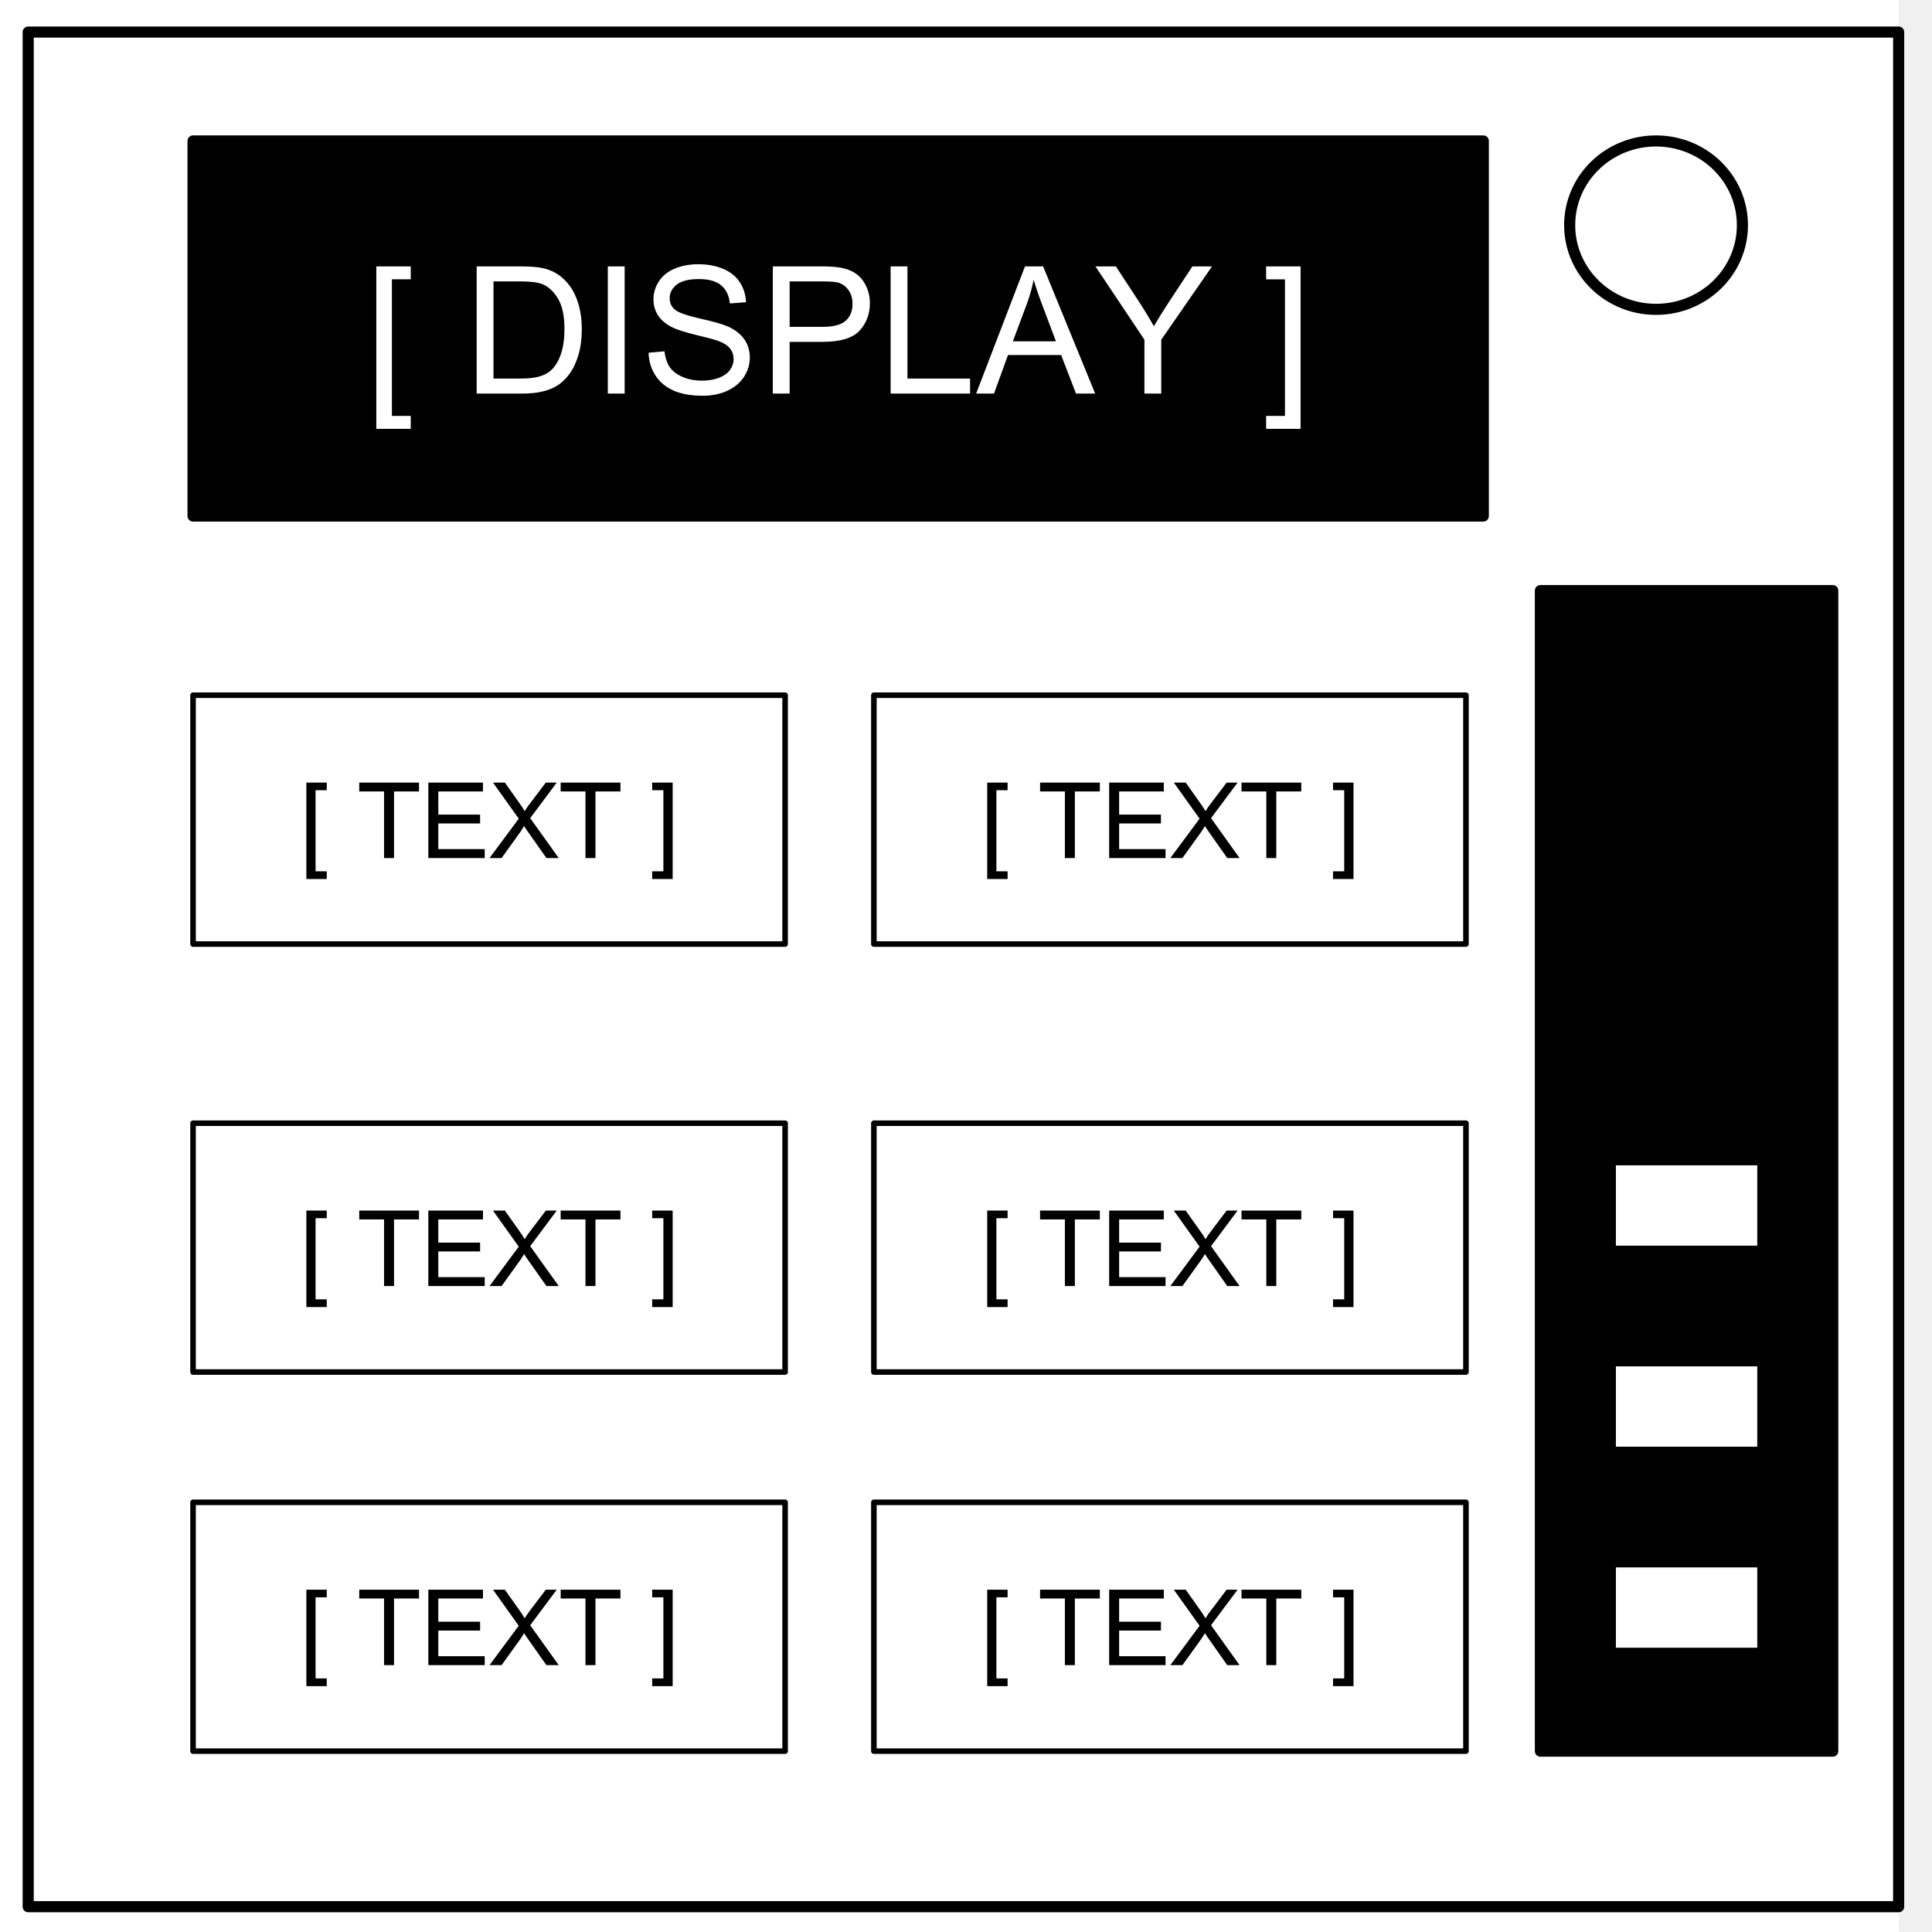
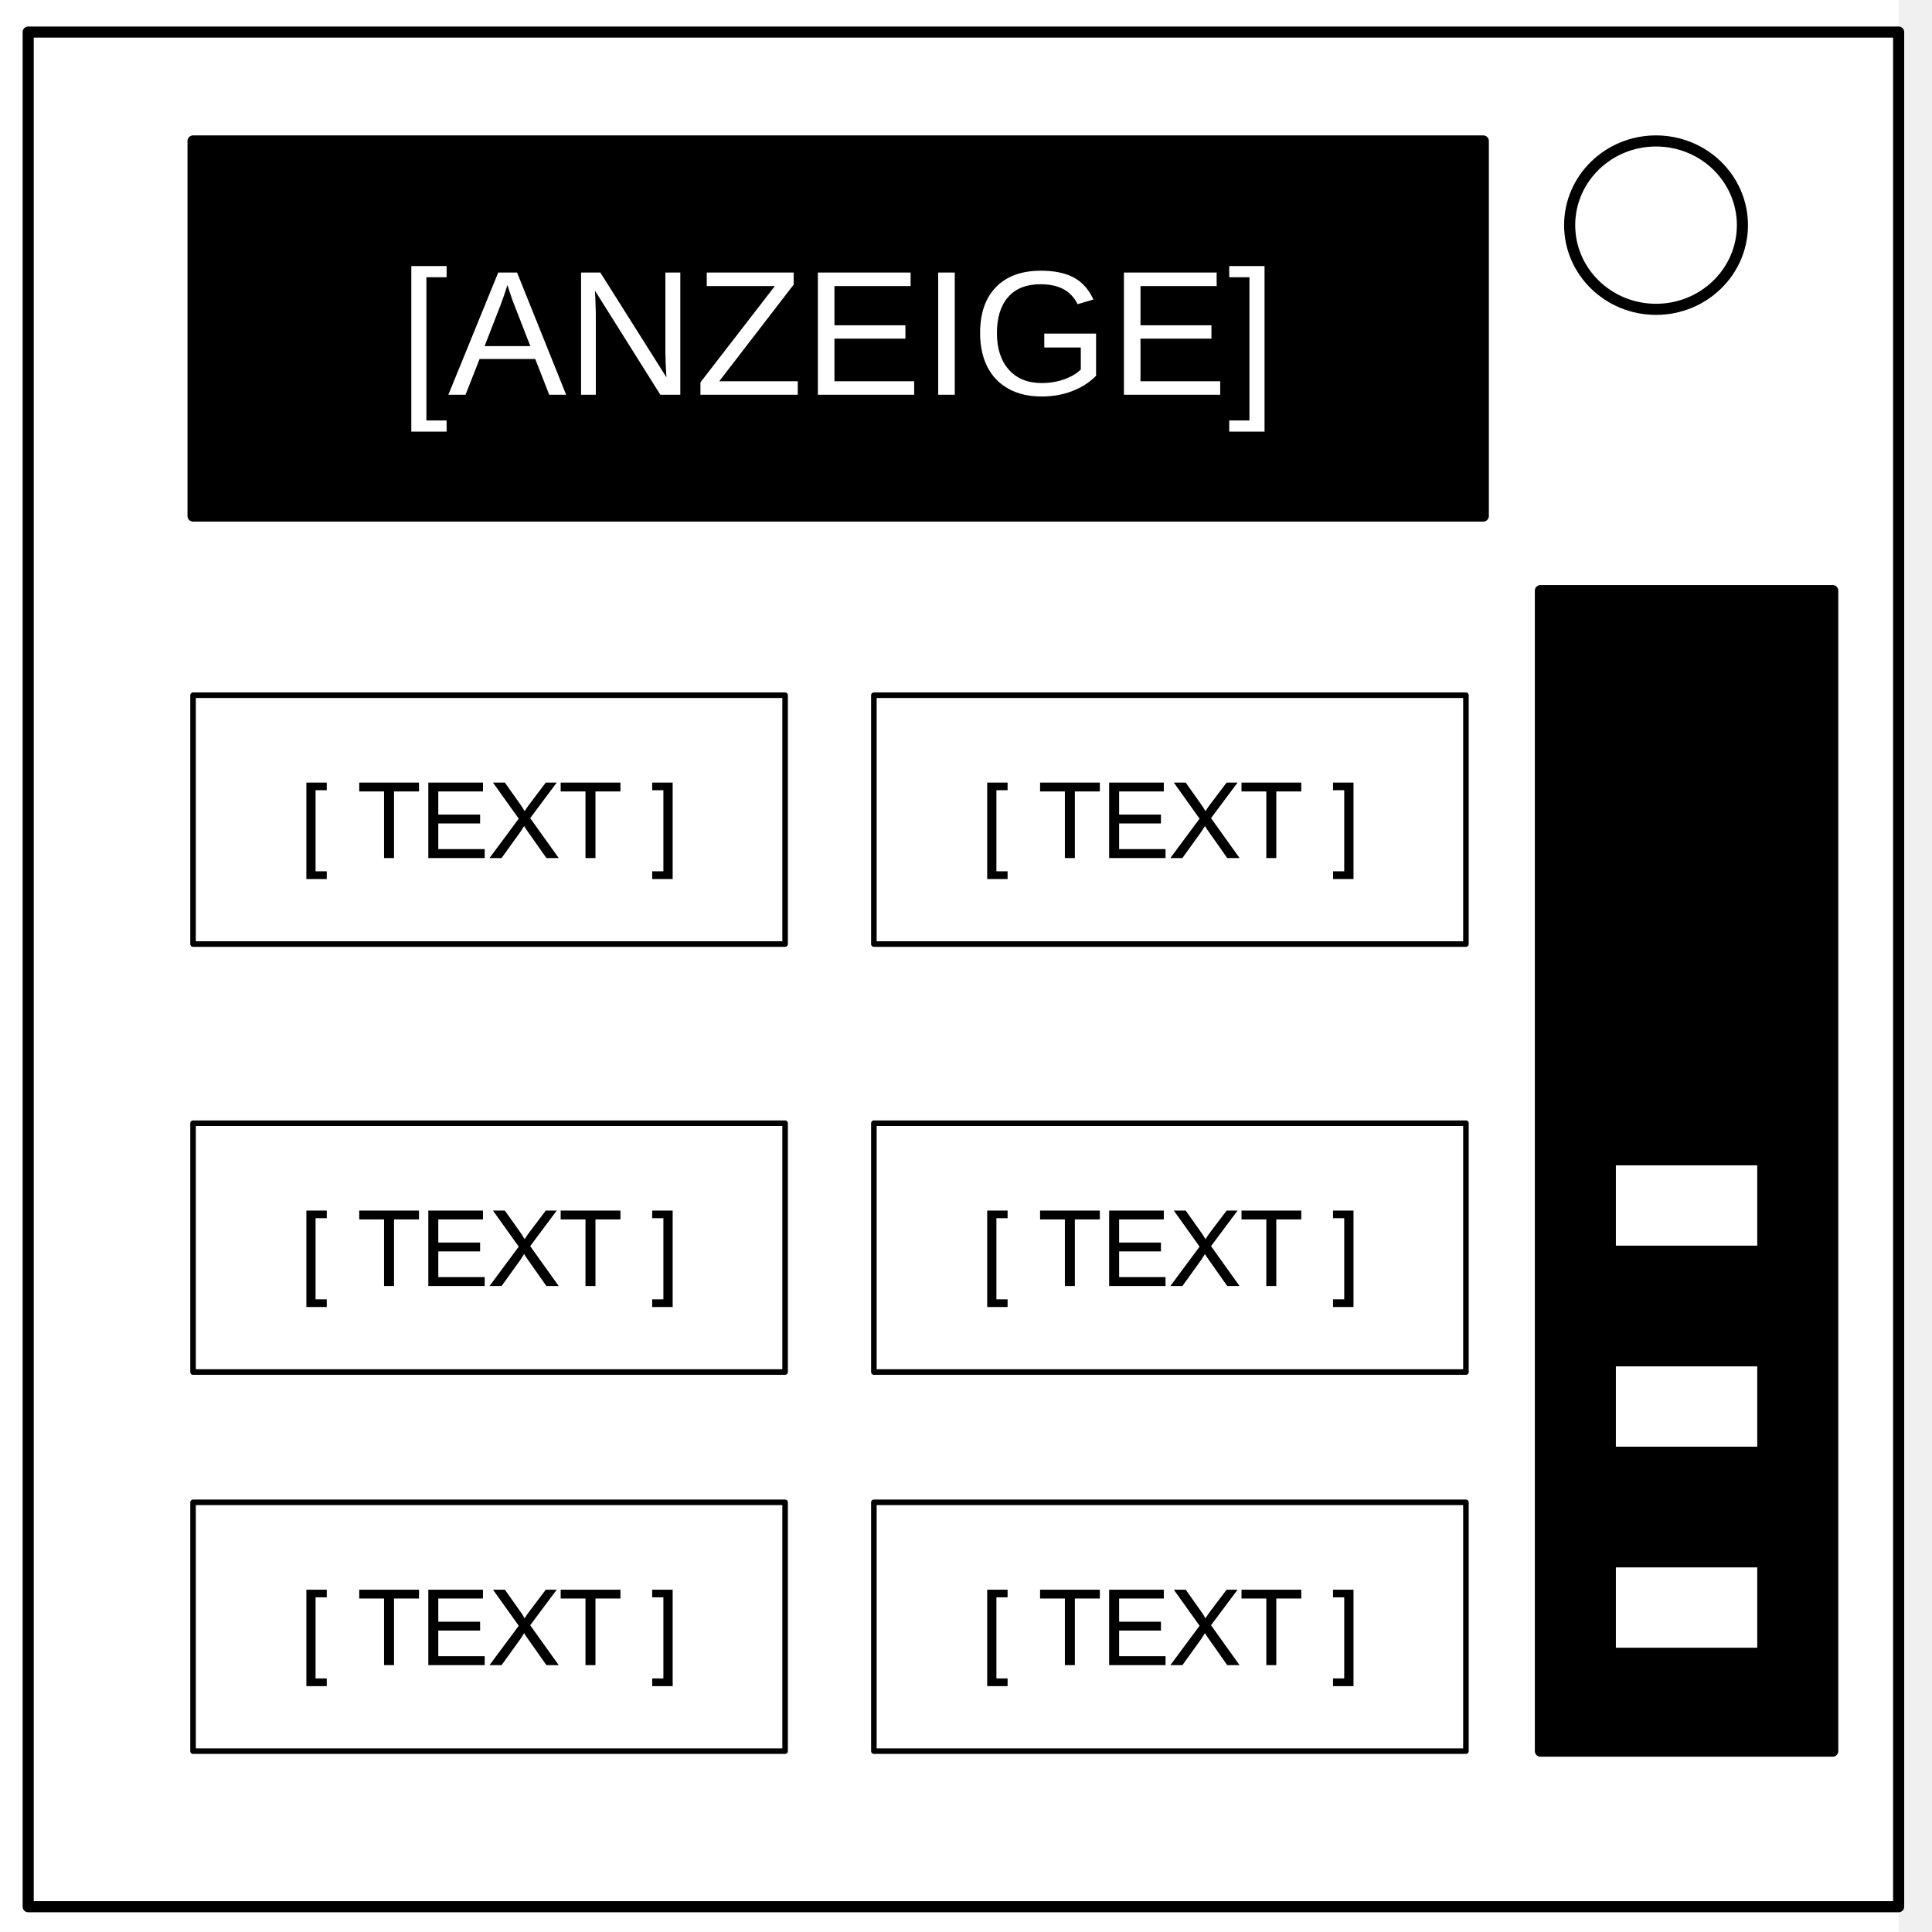
- <svg xmlns="http://www.w3.org/2000/svg" version="1.1" viewBox="0.0 0.0 348.0 348.0" fill="none" stroke="none" stroke-linecap="square" stroke-miterlimit="10">
-   <clipPath id="p.0">
-     <path d="m0 0l348.0 0l0 348.0l-348.0 0l0 -348.0z" clip-rule="nonzero" />
-   </clipPath>
-   <g clip-path="url(#p.0)">
-     <path fill="#000000" fill-opacity="0.0" d="m0 0l348.0 0l0 348.0l-348.0 0z" fill-rule="nonzero" />
-     <path fill="#ffffff" d="m-6.0 0l348.0 0l0 347.969l-348.0 0z" fill-rule="nonzero" />
-     <path fill="#000000" fill-opacity="0.0" d="m5.079 5.776l336.913 0l0 337.669l-336.913 0z" fill-rule="nonzero" />
-     <path stroke="#000000" stroke-width="2.0" stroke-linejoin="round" stroke-linecap="butt" d="m5.079 5.776l336.913 0l0 337.669l-336.913 0z" fill-rule="nonzero" />
-     <path fill="#ffffff" d="m282.734 40.554l0 0c0 -8.376 6.966 -15.165 15.559 -15.165l0 0c4.127 0 8.084 1.598 11.002 4.442c2.918 2.844 4.557 6.701 4.557 10.724l0 0c0 8.376 -6.966 15.165 -15.559 15.165l0 0c-8.593 0 -15.559 -6.79 -15.559 -15.165z" fill-rule="nonzero" />
-     <path stroke="#000000" stroke-width="2.0" stroke-linejoin="round" stroke-linecap="butt" d="m282.734 40.554l0 0c0 -8.376 6.966 -15.165 15.559 -15.165l0 0c4.127 0 8.084 1.598 11.002 4.442c2.918 2.844 4.557 6.701 4.557 10.724l0 0c0 8.376 -6.966 15.165 -15.559 15.165l0 0c-8.593 0 -15.559 -6.79 -15.559 -15.165z" fill-rule="nonzero" />
-     <path fill="#000000" d="m34.772 25.39l232.409 0l0 67.559l-232.409 0z" fill-rule="nonzero" />
-     <path stroke="#000000" stroke-width="2.0" stroke-linejoin="round" stroke-linecap="butt" d="m34.772 25.39l232.409 0l0 67.559l-232.409 0z" fill-rule="nonzero" />
-     <path fill="#ffffff" d="m67.781 77.249l0 -29.266l6.203 0l0 2.328l-3.391 0l0 24.609l3.391 0l0 2.328l-6.203 0zm18.078 -6.359l0 -22.906l7.891 0q2.672 0 4.078 0.328q1.969 0.453 3.359 1.641q1.812 1.531 2.703 3.922q0.906 2.375 0.906 5.438q0 2.609 -0.609 4.625q-0.609 2.016 -1.562 3.344q-0.953 1.312 -2.094 2.078q-1.125 0.75 -2.734 1.141q-1.594 0.391 -3.672 0.391l-8.266 0zm3.031 -2.703l4.891 0q2.266 0 3.547 -0.422q1.297 -0.422 2.062 -1.188q1.078 -1.078 1.672 -2.891q0.609 -1.828 0.609 -4.422q0 -3.594 -1.188 -5.516q-1.172 -1.938 -2.859 -2.594q-1.219 -0.469 -3.922 -0.469l-4.812 0l0 17.5zm20.594 2.703l0 -22.906l3.031 0l0 22.906l-3.031 0zm7.344 -7.359l2.859 -0.25q0.203 1.719 0.938 2.828q0.75 1.094 2.312 1.781q1.562 0.672 3.516 0.672q1.734 0 3.062 -0.516q1.328 -0.516 1.969 -1.406q0.656 -0.906 0.656 -1.969q0 -1.078 -0.625 -1.875q-0.625 -0.812 -2.062 -1.359q-0.922 -0.359 -4.078 -1.109q-3.156 -0.766 -4.422 -1.438q-1.641 -0.859 -2.453 -2.125q-0.797 -1.281 -0.797 -2.859q0 -1.734 0.984 -3.234q0.984 -1.516 2.875 -2.297q1.891 -0.781 4.203 -0.781q2.547 0 4.484 0.828q1.953 0.812 3.0 2.406q1.047 1.594 1.125 3.609l-2.906 0.219q-0.234 -2.172 -1.594 -3.281q-1.344 -1.109 -3.984 -1.109q-2.75 0 -4.016 1.016q-1.25 1.0 -1.25 2.422q0 1.234 0.891 2.031q0.875 0.797 4.562 1.641q3.703 0.828 5.078 1.453q2.0 0.922 2.953 2.344q0.953 1.406 0.953 3.25q0 1.828 -1.047 3.453q-1.047 1.609 -3.016 2.516q-1.953 0.891 -4.406 0.891q-3.109 0 -5.219 -0.906q-2.094 -0.906 -3.297 -2.719q-1.188 -1.828 -1.25 -4.125zm22.375 7.359l0 -22.906l8.641 0q2.281 0 3.484 0.219q1.688 0.281 2.828 1.078q1.141 0.781 1.828 2.203q0.703 1.422 0.703 3.125q0 2.922 -1.859 4.953q-1.859 2.016 -6.719 2.016l-5.875 0l0 9.312l-3.031 0zm3.031 -12.016l5.922 0q2.938 0 4.172 -1.094q1.234 -1.094 1.234 -3.078q0 -1.438 -0.734 -2.453q-0.719 -1.031 -1.906 -1.359q-0.766 -0.203 -2.828 -0.203l-5.859 0l0 8.188zm18.188 12.016l0 -22.906l3.031 0l0 20.203l11.281 0l0 2.703l-14.312 0zm15.406 0l8.797 -22.906l3.266 0l9.375 22.906l-3.453 0l-2.672 -6.938l-9.578 0l-2.516 6.938l-3.219 0zm6.609 -9.406l7.766 0l-2.391 -6.344q-1.094 -2.891 -1.625 -4.75q-0.438 2.203 -1.234 4.375l-2.516 6.719zm23.703 9.406l0 -9.703l-8.828 -13.203l3.688 0l4.516 6.906q1.25 1.938 2.328 3.875q1.031 -1.797 2.5 -4.047l4.438 -6.734l3.531 0l-9.141 13.203l0 9.703l-3.031 0zm28.125 6.359l-6.203 0l0 -2.328l3.391 0l0 -24.609l-3.391 0l0 -2.328l6.203 0l0 29.266z" fill-rule="nonzero" />
-     <path fill="#000000" fill-opacity="0.0" d="m34.772 202.318l106.646 0l0 44.819l-106.646 0z" fill-rule="nonzero" />
-     <path stroke="#000000" stroke-width="1.0" stroke-linejoin="round" stroke-linecap="butt" d="m34.772 202.318l106.646 0l0 44.819l-106.646 0z" fill-rule="nonzero" />
-     <path fill="#000000" d="m55.185 235.429l0 -17.375l3.672 0l0 1.375l-2.016 0l0 14.609l2.016 0l0 1.391l-3.672 0zm13.992 -3.781l0 -12.0l-4.469 0l0 -1.594l10.766 0l0 1.594l-4.5 0l0 12.0l-1.797 0zm7.974 0l0 -13.594l9.844 0l0 1.594l-8.047 0l0 4.172l7.531 0l0 1.594l-7.531 0l0 4.625l8.359 0l0 1.609l-10.156 0zm11.022 0l5.266 -7.094l-4.641 -6.5l2.141 0l2.469 3.484q0.781 1.078 1.094 1.672q0.453 -0.75 1.078 -1.547l2.734 -3.609l1.969 0l-4.781 6.406l5.141 7.188l-2.219 0l-3.422 -4.859q-0.297 -0.406 -0.594 -0.906q-0.453 0.75 -0.656 1.031l-3.406 4.734l-2.172 0zm17.287 0l0 -12.0l-4.469 0l0 -1.594l10.766 0l0 1.594l-4.5 0l0 12.0l-1.797 0zm15.704 3.781l-3.688 0l0 -1.391l2.016 0l0 -14.609l-2.016 0l0 -1.375l3.688 0l0 17.375z" fill-rule="nonzero" />
-     <path fill="#000000" fill-opacity="0.0" d="m34.772 125.226l106.646 0l0 44.819l-106.646 0z" fill-rule="nonzero" />
-     <path stroke="#000000" stroke-width="1.0" stroke-linejoin="round" stroke-linecap="butt" d="m34.772 125.226l106.646 0l0 44.819l-106.646 0z" fill-rule="nonzero" />
-     <path fill="#000000" d="m55.185 158.337l0 -17.375l3.672 0l0 1.375l-2.016 0l0 14.609l2.016 0l0 1.391l-3.672 0zm13.992 -3.781l0 -12.0l-4.469 0l0 -1.594l10.766 0l0 1.594l-4.5 0l0 12.0l-1.797 0zm7.974 0l0 -13.594l9.844 0l0 1.594l-8.047 0l0 4.172l7.531 0l0 1.594l-7.531 0l0 4.625l8.359 0l0 1.609l-10.156 0zm11.022 0l5.266 -7.094l-4.641 -6.5l2.141 0l2.469 3.484q0.781 1.078 1.094 1.672q0.453 -0.75 1.078 -1.547l2.734 -3.609l1.969 0l-4.781 6.406l5.141 7.188l-2.219 0l-3.422 -4.859q-0.297 -0.406 -0.594 -0.906q-0.453 0.75 -0.656 1.031l-3.406 4.734l-2.172 0zm17.287 0l0 -12.0l-4.469 0l0 -1.594l10.766 0l0 1.594l-4.5 0l0 12.0l-1.797 0zm15.704 3.781l-3.688 0l0 -1.391l2.016 0l0 -14.609l-2.016 0l0 -1.375l3.688 0l0 17.375z" fill-rule="nonzero" />
-     <path fill="#000000" fill-opacity="0.0" d="m34.772 270.604l106.646 0l0 44.819l-106.646 0z" fill-rule="nonzero" />
-     <path stroke="#000000" stroke-width="1.0" stroke-linejoin="round" stroke-linecap="butt" d="m34.772 270.604l106.646 0l0 44.819l-106.646 0z" fill-rule="nonzero" />
-     <path fill="#000000" d="m55.185 303.715l0 -17.375l3.672 0l0 1.375l-2.016 0l0 14.609l2.016 0l0 1.391l-3.672 0zm13.992 -3.781l0 -12.0l-4.469 0l0 -1.594l10.766 0l0 1.594l-4.5 0l0 12.0l-1.797 0zm7.974 0l0 -13.594l9.844 0l0 1.594l-8.047 0l0 4.172l7.531 0l0 1.594l-7.531 0l0 4.625l8.359 0l0 1.609l-10.156 0zm11.022 0l5.266 -7.094l-4.641 -6.5l2.141 0l2.469 3.484q0.781 1.078 1.094 1.672q0.453 -0.75 1.078 -1.547l2.734 -3.609l1.969 0l-4.781 6.406l5.141 7.188l-2.219 0l-3.422 -4.859q-0.297 -0.406 -0.594 -0.906q-0.453 0.75 -0.656 1.031l-3.406 4.734l-2.172 0zm17.287 0l0 -12.0l-4.469 0l0 -1.594l10.766 0l0 1.594l-4.5 0l0 12.0l-1.797 0zm15.704 3.781l-3.688 0l0 -1.391l2.016 0l0 -14.609l-2.016 0l0 -1.375l3.688 0l0 17.375z" fill-rule="nonzero" />
-     <path fill="#000000" fill-opacity="0.0" d="m157.407 202.318l106.646 0l0 44.819l-106.646 0z" fill-rule="nonzero" />
-     <path stroke="#000000" stroke-width="1.0" stroke-linejoin="round" stroke-linecap="butt" d="m157.407 202.318l106.646 0l0 44.819l-106.646 0z" fill-rule="nonzero" />
-     <path fill="#000000" d="m177.82 235.429l0 -17.375l3.672 0l0 1.375l-2.016 0l0 14.609l2.016 0l0 1.391l-3.672 0zm13.992 -3.781l0 -12.0l-4.469 0l0 -1.594l10.766 0l0 1.594l-4.5 0l0 12.0l-1.797 0zm7.974 0l0 -13.594l9.844 0l0 1.594l-8.047 0l0 4.172l7.531 0l0 1.594l-7.531 0l0 4.625l8.359 0l0 1.609l-10.156 0zm11.022 0l5.266 -7.094l-4.641 -6.5l2.141 0l2.469 3.484q0.781 1.078 1.094 1.672q0.453 -0.75 1.078 -1.547l2.734 -3.609l1.969 0l-4.781 6.406l5.141 7.188l-2.219 0l-3.422 -4.859q-0.297 -0.406 -0.594 -0.906q-0.453 0.75 -0.656 1.031l-3.406 4.734l-2.172 0zm17.287 0l0 -12.0l-4.469 0l0 -1.594l10.766 0l0 1.594l-4.5 0l0 12.0l-1.797 0zm15.704 3.781l-3.688 0l0 -1.391l2.016 0l0 -14.609l-2.016 0l0 -1.375l3.688 0l0 17.375z" fill-rule="nonzero" />
-     <path fill="#000000" fill-opacity="0.0" d="m157.407 125.226l106.646 0l0 44.819l-106.646 0z" fill-rule="nonzero" />
-     <path stroke="#000000" stroke-width="1.0" stroke-linejoin="round" stroke-linecap="butt" d="m157.407 125.226l106.646 0l0 44.819l-106.646 0z" fill-rule="nonzero" />
-     <path fill="#000000" d="m177.82 158.337l0 -17.375l3.672 0l0 1.375l-2.016 0l0 14.609l2.016 0l0 1.391l-3.672 0zm13.992 -3.781l0 -12.0l-4.469 0l0 -1.594l10.766 0l0 1.594l-4.5 0l0 12.0l-1.797 0zm7.974 0l0 -13.594l9.844 0l0 1.594l-8.047 0l0 4.172l7.531 0l0 1.594l-7.531 0l0 4.625l8.359 0l0 1.609l-10.156 0zm11.022 0l5.266 -7.094l-4.641 -6.5l2.141 0l2.469 3.484q0.781 1.078 1.094 1.672q0.453 -0.75 1.078 -1.547l2.734 -3.609l1.969 0l-4.781 6.406l5.141 7.188l-2.219 0l-3.422 -4.859q-0.297 -0.406 -0.594 -0.906q-0.453 0.75 -0.656 1.031l-3.406 4.734l-2.172 0zm17.287 0l0 -12.0l-4.469 0l0 -1.594l10.766 0l0 1.594l-4.5 0l0 12.0l-1.797 0zm15.704 3.781l-3.688 0l0 -1.391l2.016 0l0 -14.609l-2.016 0l0 -1.375l3.688 0l0 17.375z" fill-rule="nonzero" />
-     <path fill="#000000" fill-opacity="0.0" d="m157.407 270.604l106.646 0l0 44.819l-106.646 0z" fill-rule="nonzero" />
-     <path stroke="#000000" stroke-width="1.0" stroke-linejoin="round" stroke-linecap="butt" d="m157.407 270.604l106.646 0l0 44.819l-106.646 0z" fill-rule="nonzero" />
-     <path fill="#000000" d="m177.82 303.715l0 -17.375l3.672 0l0 1.375l-2.016 0l0 14.609l2.016 0l0 1.391l-3.672 0zm13.992 -3.781l0 -12.0l-4.469 0l0 -1.594l10.766 0l0 1.594l-4.5 0l0 12.0l-1.797 0zm7.974 0l0 -13.594l9.844 0l0 1.594l-8.047 0l0 4.172l7.531 0l0 1.594l-7.531 0l0 4.625l8.359 0l0 1.609l-10.156 0zm11.022 0l5.266 -7.094l-4.641 -6.5l2.141 0l2.469 3.484q0.781 1.078 1.094 1.672q0.453 -0.75 1.078 -1.547l2.734 -3.609l1.969 0l-4.781 6.406l5.141 7.188l-2.219 0l-3.422 -4.859q-0.297 -0.406 -0.594 -0.906q-0.453 0.75 -0.656 1.031l-3.406 4.734l-2.172 0zm17.287 0l0 -12.0l-4.469 0l0 -1.594l10.766 0l0 1.594l-4.5 0l0 12.0l-1.797 0zm15.704 3.781l-3.688 0l0 -1.391l2.016 0l0 -14.609l-2.016 0l0 -1.375l3.688 0l0 17.375z" fill-rule="nonzero" />
-     <path fill="#000000" d="m277.462 106.383l52.661 0l0 209.039l-52.661 0z" fill-rule="nonzero" />
-     <path stroke="#000000" stroke-width="2.0" stroke-linejoin="round" stroke-linecap="butt" d="m277.462 106.383l52.661 0l0 209.039l-52.661 0z" fill-rule="nonzero" />
-     <path fill="#ffffff" d="m290.06 245.113l27.465 0l0 16.472l-27.465 0z" fill-rule="nonzero" />
-     <path stroke="#000000" stroke-width="2.0" stroke-linejoin="round" stroke-linecap="butt" d="m290.06 245.113l27.465 0l0 16.472l-27.465 0z" fill-rule="nonzero" />
-     <path fill="#ffffff" d="m290.06 208.903l27.465 0l0 16.472l-27.465 0z" fill-rule="nonzero" />
-     <path stroke="#000000" stroke-width="2.0" stroke-linejoin="round" stroke-linecap="butt" d="m290.06 208.903l27.465 0l0 16.472l-27.465 0z" fill-rule="nonzero" />
-     <path fill="#ffffff" d="m290.06 281.323l27.465 0l0 16.472l-27.465 0z" fill-rule="nonzero" />
-     <path stroke="#000000" stroke-width="2.0" stroke-linejoin="round" stroke-linecap="butt" d="m290.06 281.323l27.465 0l0 16.472l-27.465 0z" fill-rule="nonzero" />
+ <svg xmlns="http://www.w3.org/2000/svg" width="100%" height="100%" viewBox="0 0 464 464" version="1.1" xml:space="preserve" style="fill-rule:evenodd;clip-rule:evenodd;stroke-linejoin:round;stroke-miterlimit:10;">
+   <g transform="matrix(1.33333,0,0,1.33333,0,0)">
+     <g>
+       <clipPath id="_clip1">
+         <rect x="0" y="0" width="348" height="348" />
+       </clipPath>
+       <g clip-path="url(#_clip1)">
+         <path d="M0,0L348,0L348,348L0,348L0,0Z" style="fill-opacity:0;fill-rule:nonzero;" />
+         <path d="M-6,0L342,0L342,347.969L-6,347.969L-6,0Z" style="fill:white;fill-rule:nonzero;" />
+         <path d="M5.079,5.776L341.992,5.776L341.992,343.445L5.079,343.445L5.079,5.776Z" style="fill-opacity:0;fill-rule:nonzero;" />
+         <path d="M5.079,5.776L341.992,5.776L341.992,343.445L5.079,343.445L5.079,5.776Z" style="fill:none;stroke:black;stroke-width:2px;" />
+         <path d="M282.734,40.554C282.734,32.178 289.7,25.389 298.293,25.389C302.42,25.389 306.378,26.986 309.295,29.83C312.213,32.674 313.853,36.532 313.853,40.554C313.853,48.93 306.887,55.719 298.293,55.719C289.7,55.719 282.734,48.93 282.734,40.554L282.734,40.554Z" style="fill:white;fill-rule:nonzero;" />
+         <path d="M282.734,40.554C282.734,32.178 289.7,25.389 298.293,25.389C302.42,25.389 306.378,26.986 309.295,29.83C312.213,32.674 313.853,36.532 313.853,40.554C313.853,48.93 306.887,55.719 298.293,55.719C289.7,55.719 282.734,48.93 282.734,40.554L282.734,40.554Z" style="fill:none;stroke:black;stroke-width:2px;" />
+         <path d="M34.772,25.39L267.181,25.39L267.181,92.949L34.772,92.949L34.772,25.39Z" style="fill-rule:nonzero;" />
+         <path d="M34.772,25.39L267.181,25.39L267.181,92.949L34.772,92.949L34.772,25.39Z" style="fill:none;stroke:black;stroke-width:2px;" />
+         <path d="M34.772,202.318L141.417,202.318L141.417,247.137L34.772,247.137L34.772,202.318Z" style="fill-opacity:0;fill-rule:nonzero;" />
+         <path d="M34.772,202.318L141.417,202.318L141.417,247.137L34.772,247.137L34.772,202.318Z" style="fill:none;stroke:black;stroke-width:1px;" />
+         <path d="M55.185,235.429L55.185,218.054L58.857,218.054L58.857,219.429L56.841,219.429L56.841,234.038L58.857,234.038L58.857,235.429L55.185,235.429ZM69.177,231.647L69.177,219.647L64.708,219.647L64.708,218.054L75.474,218.054L75.474,219.647L70.974,219.647L70.974,231.647L69.177,231.647ZM77.151,231.647L77.151,218.054L86.995,218.054L86.995,219.647L78.948,219.647L78.948,223.819L86.479,223.819L86.479,225.413L78.948,225.413L78.948,230.038L87.307,230.038L87.307,231.647L77.151,231.647ZM88.173,231.647L93.438,224.554L88.798,218.054L90.938,218.054L93.407,221.538C93.928,222.257 94.292,222.814 94.501,223.21C94.803,222.71 95.162,222.194 95.579,221.663L98.313,218.054L100.282,218.054L95.501,224.46L100.641,231.647L98.423,231.647L95.001,226.788C94.803,226.517 94.605,226.215 94.407,225.882C94.105,226.382 93.886,226.726 93.751,226.913L90.344,231.647L88.173,231.647ZM105.46,231.647L105.46,219.647L100.991,219.647L100.991,218.054L111.757,218.054L111.757,219.647L107.257,219.647L107.257,231.647L105.46,231.647ZM121.164,235.429L117.477,235.429L117.477,234.038L119.492,234.038L119.492,219.429L117.477,219.429L117.477,218.054L121.164,218.054L121.164,235.429Z" style="fill-rule:nonzero;" />
+         <path d="M34.772,125.226L141.417,125.226L141.417,170.045L34.772,170.045L34.772,125.226Z" style="fill-opacity:0;fill-rule:nonzero;" />
+         <path d="M34.772,125.226L141.417,125.226L141.417,170.045L34.772,170.045L34.772,125.226Z" style="fill:none;stroke:black;stroke-width:1px;" />
+         <path d="M55.185,158.337L55.185,140.962L58.857,140.962L58.857,142.337L56.841,142.337L56.841,156.946L58.857,156.946L58.857,158.337L55.185,158.337ZM69.177,154.556L69.177,142.556L64.708,142.556L64.708,140.962L75.474,140.962L75.474,142.556L70.974,142.556L70.974,154.556L69.177,154.556ZM77.151,154.556L77.151,140.962L86.995,140.962L86.995,142.556L78.948,142.556L78.948,146.728L86.479,146.728L86.479,148.321L78.948,148.321L78.948,152.946L87.307,152.946L87.307,154.556L77.151,154.556ZM88.173,154.556L93.438,147.462L88.798,140.962L90.938,140.962L93.407,144.446C93.928,145.165 94.292,145.722 94.501,146.118C94.803,145.618 95.162,145.103 95.579,144.571L98.313,140.962L100.282,140.962L95.501,147.368L100.641,154.556L98.423,154.556L95.001,149.696C94.803,149.426 94.605,149.124 94.407,148.79C94.105,149.29 93.886,149.634 93.751,149.821L90.344,154.556L88.173,154.556ZM105.46,154.556L105.46,142.556L100.991,142.556L100.991,140.962L111.757,140.962L111.757,142.556L107.257,142.556L107.257,154.556L105.46,154.556ZM121.164,158.337L117.477,158.337L117.477,156.946L119.492,156.946L119.492,142.337L117.477,142.337L117.477,140.962L121.164,140.962L121.164,158.337Z" style="fill-rule:nonzero;" />
+         <path d="M34.772,270.604L141.417,270.604L141.417,315.423L34.772,315.423L34.772,270.604Z" style="fill-opacity:0;fill-rule:nonzero;" />
+         <path d="M34.772,270.604L141.417,270.604L141.417,315.423L34.772,315.423L34.772,270.604Z" style="fill:none;stroke:black;stroke-width:1px;" />
+         <path d="M55.185,303.715L55.185,286.34L58.857,286.34L58.857,287.715L56.841,287.715L56.841,302.324L58.857,302.324L58.857,303.715L55.185,303.715ZM69.177,299.933L69.177,287.933L64.708,287.933L64.708,286.34L75.474,286.34L75.474,287.933L70.974,287.933L70.974,299.933L69.177,299.933ZM77.151,299.933L77.151,286.34L86.995,286.34L86.995,287.933L78.948,287.933L78.948,292.105L86.479,292.105L86.479,293.699L78.948,293.699L78.948,298.324L87.307,298.324L87.307,299.933L77.151,299.933ZM88.173,299.933L93.438,292.84L88.798,286.34L90.938,286.34L93.407,289.824C93.928,290.543 94.292,291.1 94.501,291.496C94.803,290.996 95.162,290.48 95.579,289.949L98.313,286.34L100.282,286.34L95.501,292.746L100.641,299.933L98.423,299.933L95.001,295.074C94.803,294.803 94.605,294.501 94.407,294.168C94.105,294.668 93.886,295.012 93.751,295.199L90.344,299.933L88.173,299.933ZM105.46,299.933L105.46,287.933L100.991,287.933L100.991,286.34L111.757,286.34L111.757,287.933L107.257,287.933L107.257,299.933L105.46,299.933ZM121.164,303.715L117.477,303.715L117.477,302.324L119.492,302.324L119.492,287.715L117.477,287.715L117.477,286.34L121.164,286.34L121.164,303.715Z" style="fill-rule:nonzero;" />
+         <path d="M157.407,202.318L264.052,202.318L264.052,247.137L157.407,247.137L157.407,202.318Z" style="fill-opacity:0;fill-rule:nonzero;" />
+         <path d="M157.407,202.318L264.052,202.318L264.052,247.137L157.407,247.137L157.407,202.318Z" style="fill:none;stroke:black;stroke-width:1px;" />
+         <path d="M177.82,235.429L177.82,218.054L181.492,218.054L181.492,219.429L179.477,219.429L179.477,234.038L181.492,234.038L181.492,235.429L177.82,235.429ZM191.812,231.647L191.812,219.647L187.343,219.647L187.343,218.054L198.109,218.054L198.109,219.647L193.609,219.647L193.609,231.647L191.812,231.647ZM199.786,231.647L199.786,218.054L209.63,218.054L209.63,219.647L201.583,219.647L201.583,223.819L209.114,223.819L209.114,225.413L201.583,225.413L201.583,230.038L209.942,230.038L209.942,231.647L199.786,231.647ZM210.808,231.647L216.073,224.554L211.433,218.054L213.573,218.054L216.042,221.538C216.563,222.257 216.928,222.814 217.136,223.21C217.438,222.71 217.797,222.194 218.214,221.663L220.948,218.054L222.917,218.054L218.136,224.46L223.277,231.647L221.058,231.647L217.636,226.788C217.438,226.517 217.24,226.215 217.042,225.882C216.74,226.382 216.521,226.726 216.386,226.913L212.98,231.647L210.808,231.647ZM228.095,231.647L228.095,219.647L223.626,219.647L223.626,218.054L234.392,218.054L234.392,219.647L229.892,219.647L229.892,231.647L228.095,231.647ZM243.799,235.429L240.112,235.429L240.112,234.038L242.128,234.038L242.128,219.429L240.112,219.429L240.112,218.054L243.799,218.054L243.799,235.429Z" style="fill-rule:nonzero;" />
+         <path d="M157.407,125.226L264.052,125.226L264.052,170.045L157.407,170.045L157.407,125.226Z" style="fill-opacity:0;fill-rule:nonzero;" />
+         <path d="M157.407,125.226L264.052,125.226L264.052,170.045L157.407,170.045L157.407,125.226Z" style="fill:none;stroke:black;stroke-width:1px;" />
+         <path d="M177.82,158.337L177.82,140.962L181.492,140.962L181.492,142.337L179.477,142.337L179.477,156.946L181.492,156.946L181.492,158.337L177.82,158.337ZM191.812,154.556L191.812,142.556L187.343,142.556L187.343,140.962L198.109,140.962L198.109,142.556L193.609,142.556L193.609,154.556L191.812,154.556ZM199.786,154.556L199.786,140.962L209.63,140.962L209.63,142.556L201.583,142.556L201.583,146.728L209.114,146.728L209.114,148.321L201.583,148.321L201.583,152.946L209.942,152.946L209.942,154.556L199.786,154.556ZM210.808,154.556L216.073,147.462L211.433,140.962L213.573,140.962L216.042,144.446C216.563,145.165 216.928,145.722 217.136,146.118C217.438,145.618 217.797,145.103 218.214,144.571L220.948,140.962L222.917,140.962L218.136,147.368L223.277,154.556L221.058,154.556L217.636,149.696C217.438,149.426 217.24,149.124 217.042,148.79C216.74,149.29 216.521,149.634 216.386,149.821L212.98,154.556L210.808,154.556ZM228.095,154.556L228.095,142.556L223.626,142.556L223.626,140.962L234.392,140.962L234.392,142.556L229.892,142.556L229.892,154.556L228.095,154.556ZM243.799,158.337L240.112,158.337L240.112,156.946L242.128,156.946L242.128,142.337L240.112,142.337L240.112,140.962L243.799,140.962L243.799,158.337Z" style="fill-rule:nonzero;" />
+         <path d="M157.407,270.604L264.052,270.604L264.052,315.423L157.407,315.423L157.407,270.604Z" style="fill-opacity:0;fill-rule:nonzero;" />
+         <path d="M157.407,270.604L264.052,270.604L264.052,315.423L157.407,315.423L157.407,270.604Z" style="fill:none;stroke:black;stroke-width:1px;" />
+         <path d="M177.82,303.715L177.82,286.34L181.492,286.34L181.492,287.715L179.477,287.715L179.477,302.324L181.492,302.324L181.492,303.715L177.82,303.715ZM191.812,299.933L191.812,287.933L187.343,287.933L187.343,286.34L198.109,286.34L198.109,287.933L193.609,287.933L193.609,299.933L191.812,299.933ZM199.786,299.933L199.786,286.34L209.63,286.34L209.63,287.933L201.583,287.933L201.583,292.105L209.114,292.105L209.114,293.699L201.583,293.699L201.583,298.324L209.942,298.324L209.942,299.933L199.786,299.933ZM210.808,299.933L216.073,292.84L211.433,286.34L213.573,286.34L216.042,289.824C216.563,290.543 216.928,291.1 217.136,291.496C217.438,290.996 217.797,290.48 218.214,289.949L220.948,286.34L222.917,286.34L218.136,292.746L223.277,299.933L221.058,299.933L217.636,295.074C217.438,294.803 217.24,294.501 217.042,294.168C216.74,294.668 216.521,295.012 216.386,295.199L212.98,299.933L210.808,299.933ZM228.095,299.933L228.095,287.933L223.626,287.933L223.626,286.34L234.392,286.34L234.392,287.933L229.892,287.933L229.892,299.933L228.095,299.933ZM243.799,303.715L240.112,303.715L240.112,302.324L242.128,302.324L242.128,287.715L240.112,287.715L240.112,286.34L243.799,286.34L243.799,303.715Z" style="fill-rule:nonzero;" />
+         <path d="M277.462,106.383L330.123,106.383L330.123,315.423L277.462,315.423L277.462,106.383Z" style="fill-rule:nonzero;" />
+         <path d="M277.462,106.383L330.123,106.383L330.123,315.423L277.462,315.423L277.462,106.383Z" style="fill:none;stroke:black;stroke-width:2px;" />
+         <path d="M290.06,245.113L317.525,245.113L317.525,261.585L290.06,261.585L290.06,245.113Z" style="fill:white;fill-rule:nonzero;" />
+         <path d="M290.06,245.113L317.525,245.113L317.525,261.585L290.06,261.585L290.06,245.113Z" style="fill:none;stroke:black;stroke-width:2px;" />
+         <path d="M290.06,208.903L317.525,208.903L317.525,225.375L290.06,225.375L290.06,208.903Z" style="fill:white;fill-rule:nonzero;" />
+         <path d="M290.06,208.903L317.525,208.903L317.525,225.375L290.06,225.375L290.06,208.903Z" style="fill:none;stroke:black;stroke-width:2px;" />
+         <path d="M290.06,281.323L317.525,281.323L317.525,297.795L290.06,297.795L290.06,281.323Z" style="fill:white;fill-rule:nonzero;" />
+         <path d="M290.06,281.323L317.525,281.323L317.525,297.795L290.06,297.795L290.06,281.323Z" style="fill:none;stroke:black;stroke-width:2px;" />
+         <g transform="matrix(1,0,0,1,-80.8074,-40.3867)">
+           <text x="152.612px" y="111.494px" style="font-family:'ArialMT', 'Arial', sans-serif;font-size:32px;fill:white;">[ANZEIGE]</text>
+         </g>
+       </g>
+     </g>
  </g>
</svg>
